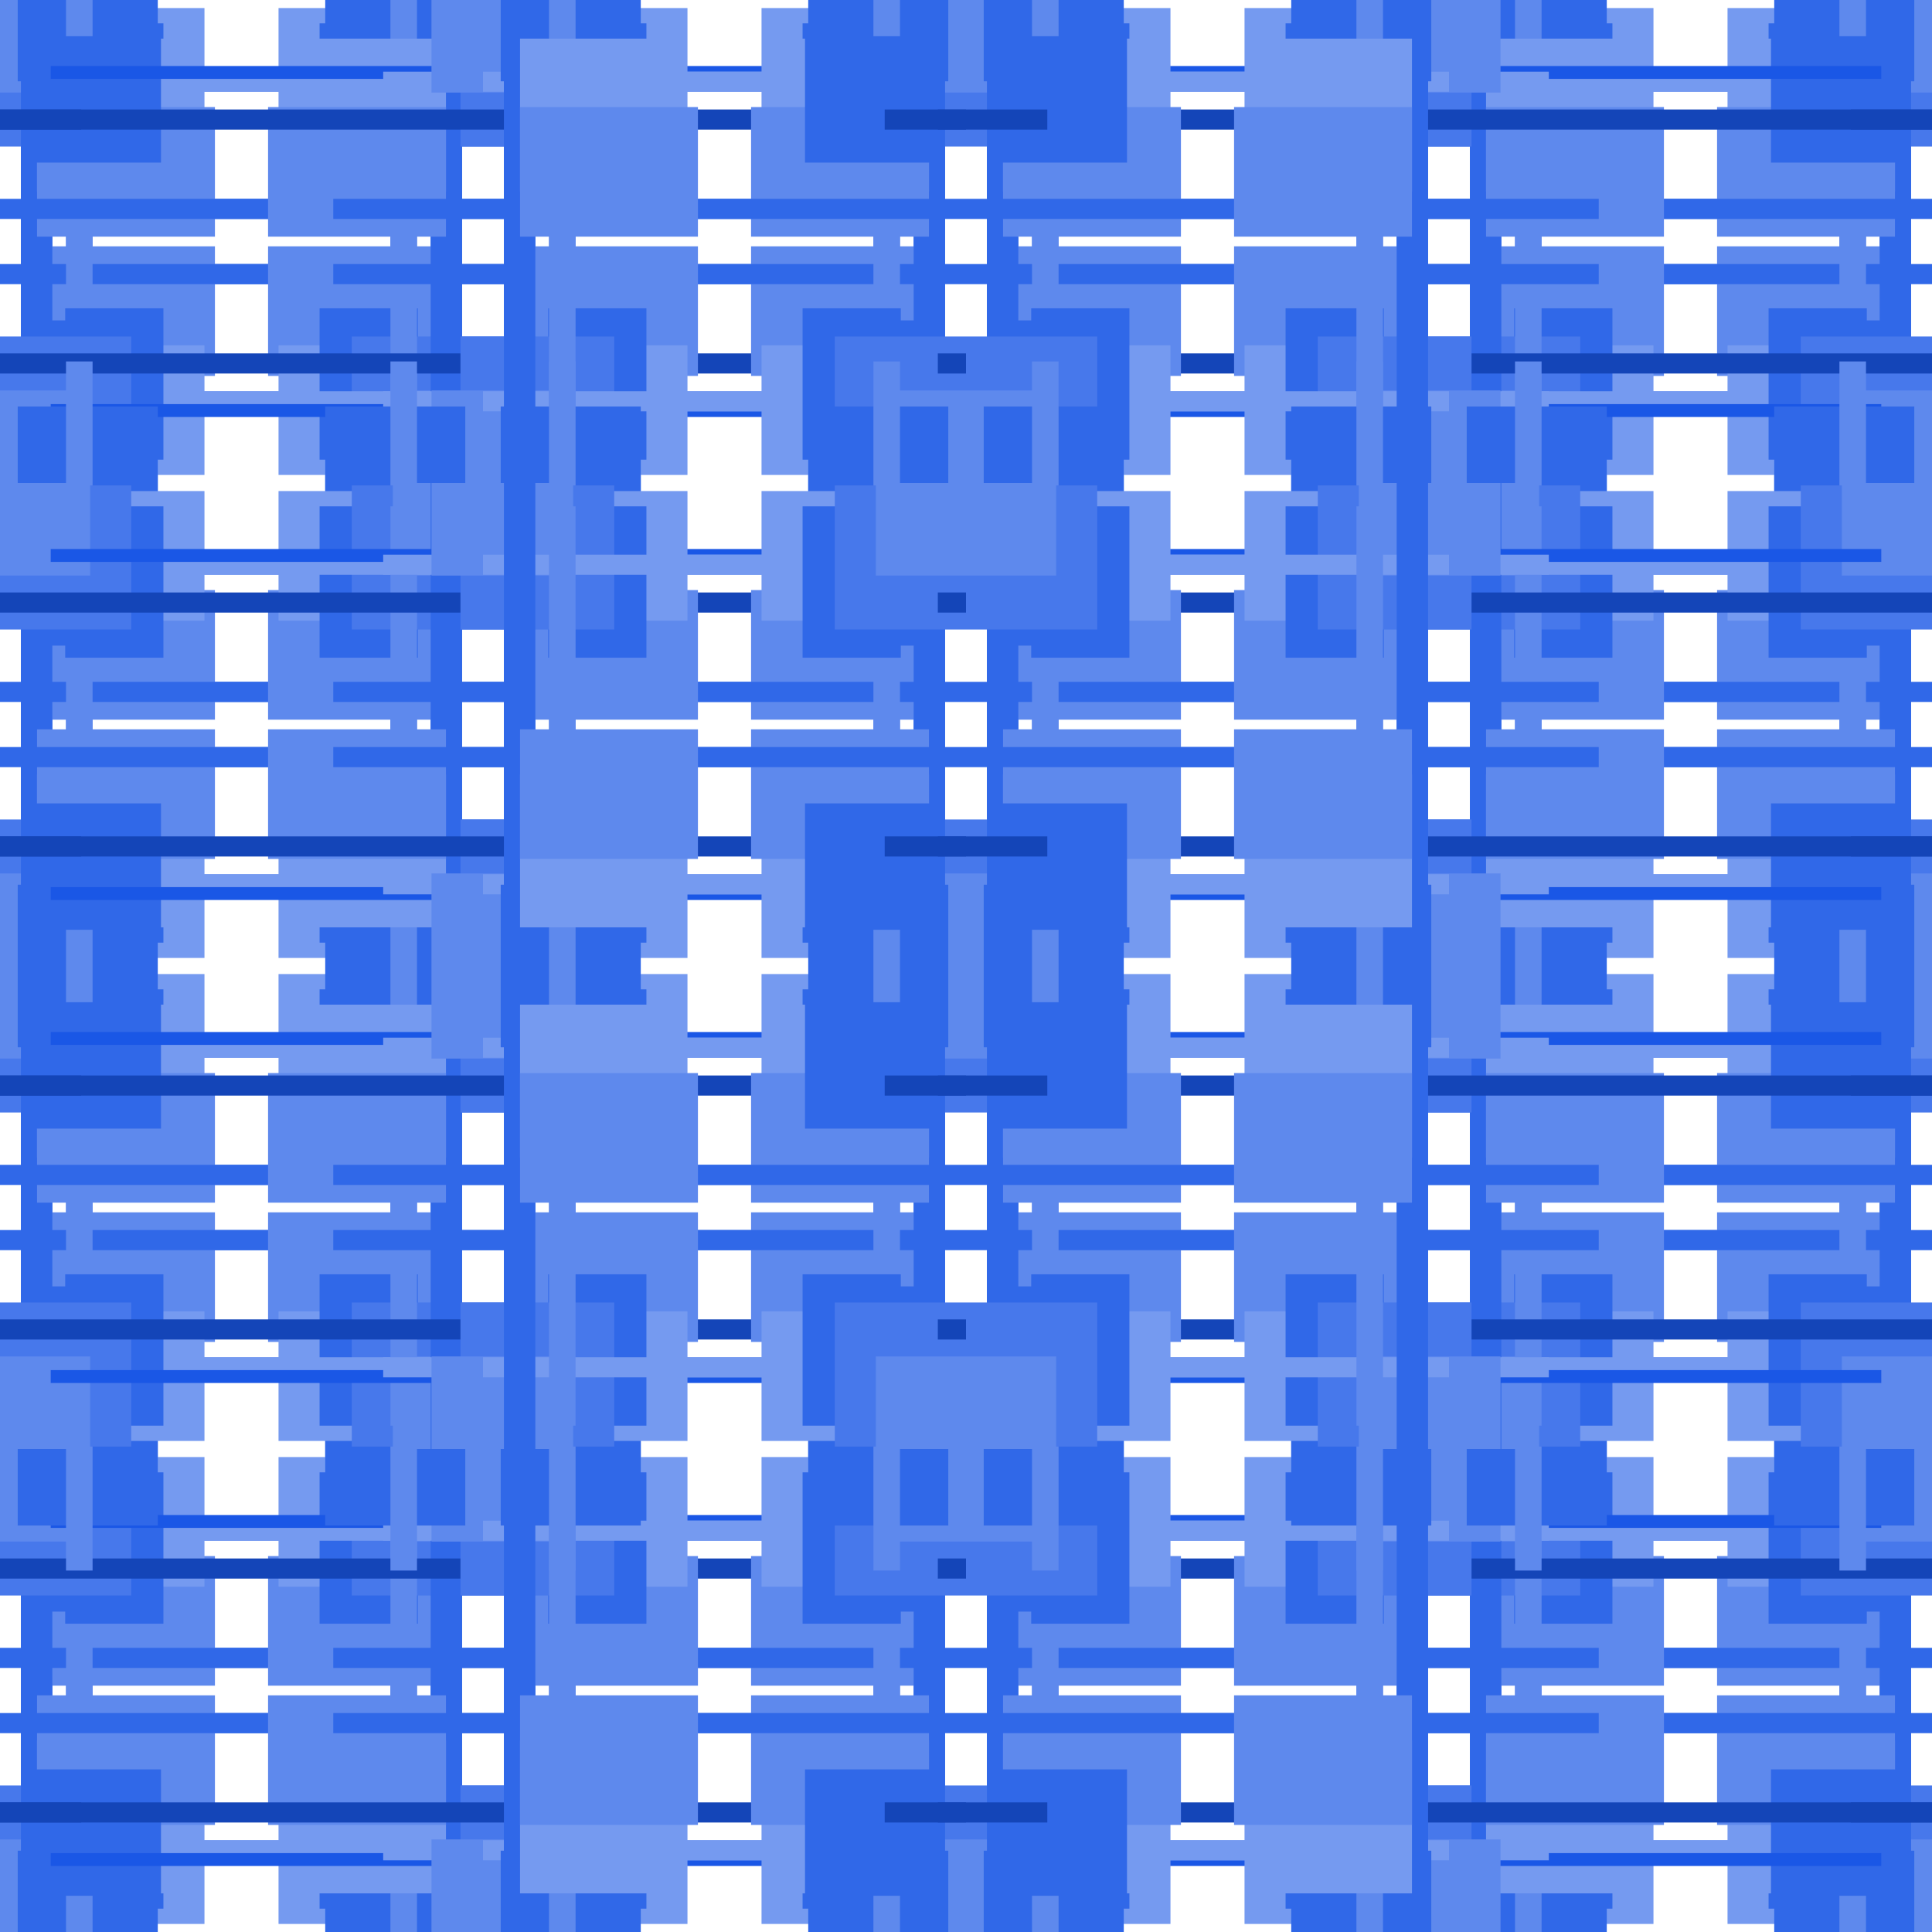
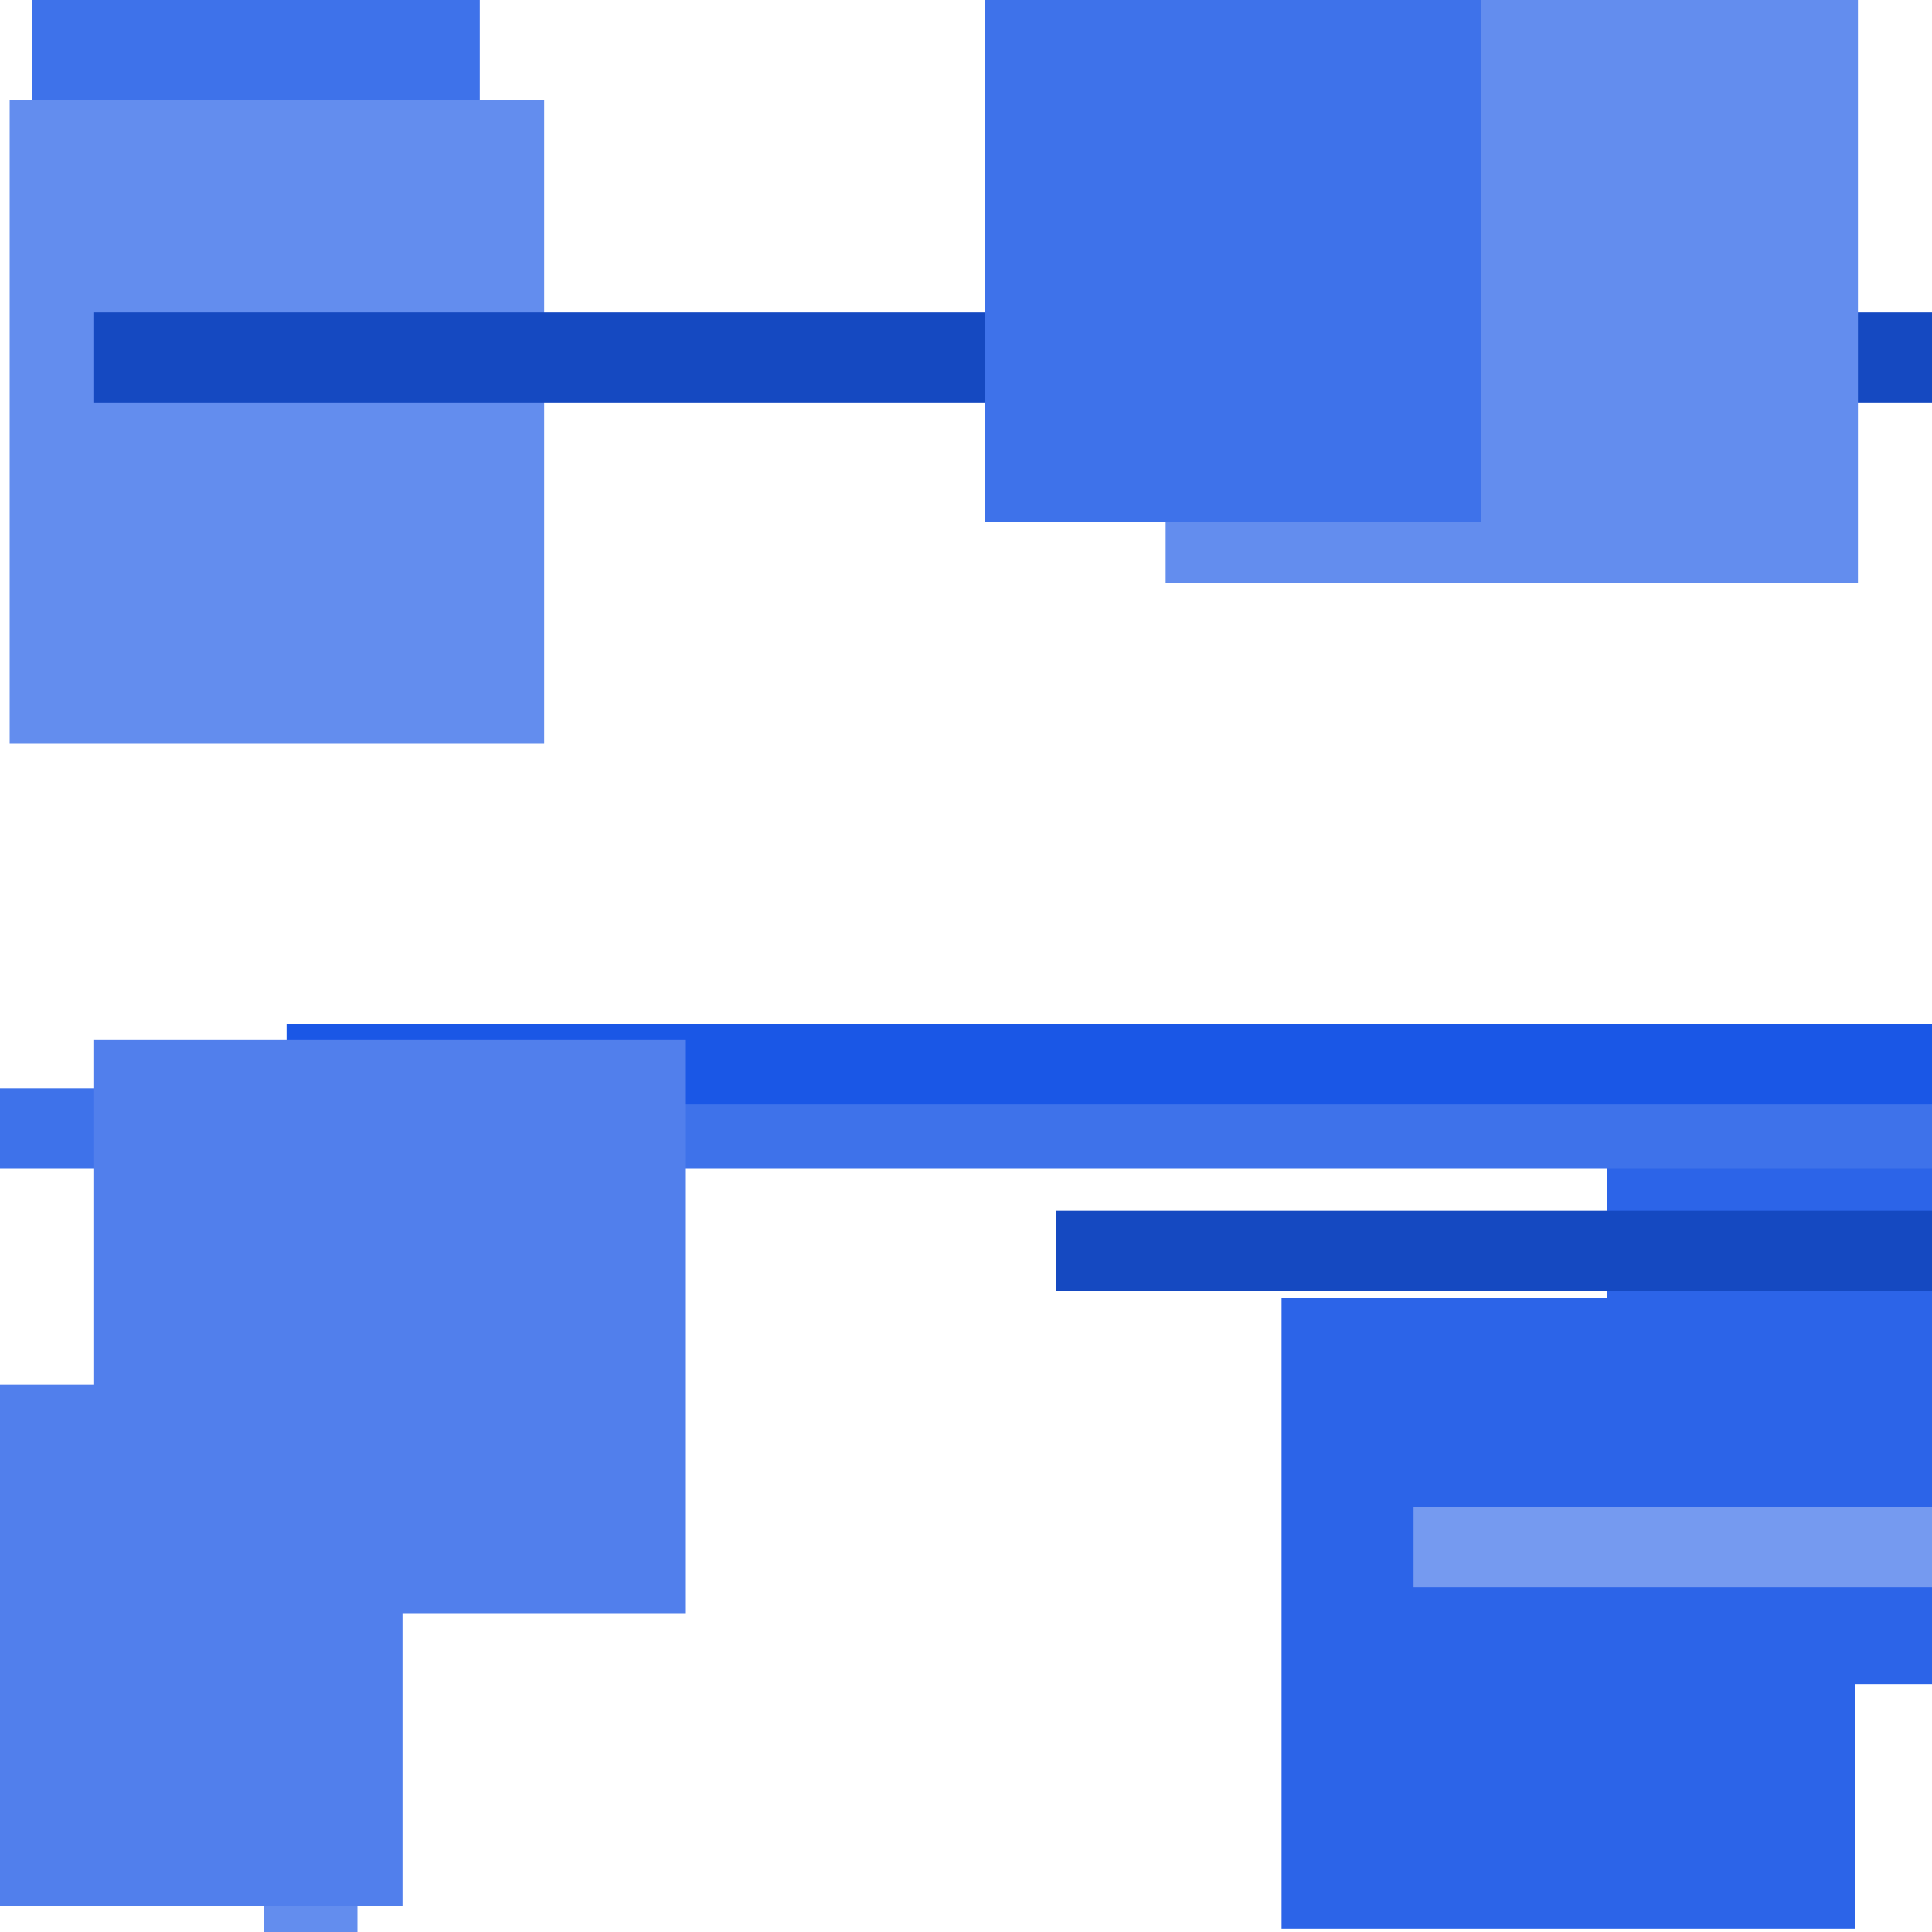
- <svg xmlns="http://www.w3.org/2000/svg" xmlns:xlink="http://www.w3.org/1999/xlink" width="100%" height="100%" viewBox="0 0 2400 2400" style="stroke-width:0;background-color:#121212;margin: auto;height: -webkit-fill-available">
+ <svg xmlns="http://www.w3.org/2000/svg" xmlns:xlink="http://www.w3.org/1999/xlink" width="100%" height="100%" viewBox="0 0 2400 2400" style="stroke-width:0;margin: auto;height: -webkit-fill-available">
  <defs>
    <symbol id="shapes">
-       <rect x="-32" y="-49" width="29" height="729" transform-origin="600 600" style="fill:hsl(222,80%,40%)">
+       <rect x="-49" y="22" width="33" height="725" transform-origin="600 600" style="fill:hsl(222,80%,50%)">
        <animateTransform attributeName="transform" attributeType="XML" type="skewX" dur="5s" values="0;-64;32;-16;8;-4;2;-1;.5;0;0" keyTimes="0;.1;.2;.3;.4;.5;.6;.7;.8;.9;1" calcMode="spline" keySplines="0.5 0 0.75 1;0.5 0 0.75 1;0.5 0 0.75 1;0.5 0 0.75 1;0.5 0 0.75 1;0.5 0 0.75 1;0.5 0 0.75 1;0.5 0 0.75 1;0.5 0 0.75 1;0.5 0 0.75 1" repeatCount="indefinite" />
      </rect>
-       <rect x="22" y="499" width="174" height="196" transform-origin="600 600" style="fill:hsl(222,80%,55%)">
+       <rect x="499" y="352" width="207" height="171" transform-origin="600 600" style="fill:hsl(222,80%,54%)">
        <animateTransform attributeName="transform" attributeType="XML" type="skewX" dur="5s" values="0;-64;32;-16;8;-4;2;-1;.5;0;0" keyTimes="0;.1;.2;.3;.4;.5;.6;.7;.8;.9;1" calcMode="spline" keySplines="0.5 0 0.75 1;0.5 0 0.75 1;0.5 0 0.75 1;0.5 0 0.75 1;0.5 0 0.75 1;0.5 0 0.75 1;0.5 0 0.75 1;0.5 0 0.75 1;0.5 0 0.75 1;0.5 0 0.75 1" repeatCount="indefinite" />
      </rect>
-       <rect x="327" y="-84" width="730" height="25" transform-origin="600 600" style="fill:hsl(222,80%,40%)">
+       <rect x="-84" y="338" width="725" height="25" transform-origin="600 600" style="fill:hsl(222,80%,58%)">
        <animateTransform attributeName="transform" attributeType="XML" type="skewX" dur="5s" values="0;-64;32;-16;8;-4;2;-1;.5;0;0" keyTimes="0;.1;.2;.3;.4;.5;.6;.7;.8;.9;1" calcMode="spline" keySplines="0.5 0 0.75 1;0.5 0 0.75 1;0.5 0 0.75 1;0.5 0 0.75 1;0.5 0 0.75 1;0.5 0 0.75 1;0.5 0 0.75 1;0.5 0 0.75 1;0.5 0 0.75 1;0.5 0 0.75 1" repeatCount="indefinite" />
      </rect>
-       <rect x="346" y="10" width="121" height="161" transform-origin="600 600" style="fill:hsl(222,80%,70%)">
+       <rect x="10" y="-47" width="139" height="190" transform-origin="600 600" style="fill:hsl(222,80%,58%)">
        <animateTransform attributeName="transform" attributeType="XML" type="skewX" dur="5s" values="0;-64;32;-16;8;-4;2;-1;.5;0;0" keyTimes="0;.1;.2;.3;.4;.5;.6;.7;.8;.9;1" calcMode="spline" keySplines="0.5 0 0.75 1;0.5 0 0.75 1;0.5 0 0.75 1;0.5 0 0.75 1;0.5 0 0.75 1;0.5 0 0.75 1;0.5 0 0.75 1;0.5 0 0.75 1;0.5 0 0.75 1;0.5 0 0.75 1" repeatCount="indefinite" />
      </rect>
-       <rect x="399" y="82" width="738" height="16" transform-origin="600 600" style="fill:hsl(222,80%,50%)">
+       <rect x="82" y="371" width="29" height="726" transform-origin="600 600" style="fill:hsl(222,80%,66%)">
        <animateTransform attributeName="transform" attributeType="XML" type="skewX" dur="5s" values="0;-64;32;-16;8;-4;2;-1;.5;0;0" keyTimes="0;.1;.2;.3;.4;.5;.6;.7;.8;.9;1" calcMode="spline" keySplines="0.5 0 0.75 1;0.5 0 0.75 1;0.5 0 0.75 1;0.5 0 0.75 1;0.5 0 0.75 1;0.5 0 0.75 1;0.5 0 0.75 1;0.5 0 0.75 1;0.5 0 0.75 1;0.5 0 0.75 1" repeatCount="indefinite" />
      </rect>
-       <rect x="400" y="398" width="160" height="157" transform-origin="600 600" style="fill:hsl(222,80%,55%)">
+       <rect x="398" y="403" width="178" height="196" transform-origin="600 600" style="fill:hsl(222,80%,54%)">
        <animateTransform attributeName="transform" attributeType="XML" type="skewX" dur="5s" values="0;-64;32;-16;8;-4;2;-1;.5;0;0" keyTimes="0;.1;.2;.3;.4;.5;.6;.7;.8;.9;1" calcMode="spline" keySplines="0.5 0 0.75 1;0.5 0 0.75 1;0.5 0 0.75 1;0.5 0 0.75 1;0.5 0 0.75 1;0.5 0 0.75 1;0.5 0 0.75 1;0.5 0 0.75 1;0.5 0 0.75 1;0.5 0 0.75 1" repeatCount="indefinite" />
      </rect>
-       <rect x="-4" y="89" width="728" height="25" transform-origin="600 600" style="fill:hsl(222,80%,70%)">
+       <rect x="89" y="318" width="730" height="25" transform-origin="600 600" style="fill:hsl(222,80%,50%)">
        <animateTransform attributeName="transform" attributeType="XML" type="skewX" dur="5s" values="0;-64;32;-16;8;-4;2;-1;.5;0;0" keyTimes="0;.1;.2;.3;.4;.5;.6;.7;.8;.9;1" calcMode="spline" keySplines="0.5 0 0.75 1;0.5 0 0.75 1;0.5 0 0.75 1;0.5 0 0.75 1;0.5 0 0.75 1;0.5 0 0.75 1;0.5 0 0.75 1;0.5 0 0.75 1;0.5 0 0.75 1;0.5 0 0.75 1" repeatCount="indefinite" />
      </rect>
-       <rect x="397" y="29" width="122" height="188" transform-origin="600 600" style="fill:hsl(222,80%,55%)">
+       <rect x="29" y="323" width="184" height="178" transform-origin="600 600" style="fill:hsl(222,80%,62%)">
        <animateTransform attributeName="transform" attributeType="XML" type="skewX" dur="5s" values="0;-64;32;-16;8;-4;2;-1;.5;0;0" keyTimes="0;.1;.2;.3;.4;.5;.6;.7;.8;.9;1" calcMode="spline" keySplines="0.5 0 0.75 1;0.5 0 0.75 1;0.5 0 0.75 1;0.5 0 0.75 1;0.5 0 0.75 1;0.5 0 0.75 1;0.5 0 0.75 1;0.5 0 0.75 1;0.5 0 0.75 1;0.5 0 0.75 1" repeatCount="indefinite" />
      </rect>
-       <rect x="26" y="-62" width="39" height="717" transform-origin="600 600" style="fill:hsl(222,80%,55%)">
+       <rect x="-62" y="92" width="31" height="728" transform-origin="600 600" style="fill:hsl(222,80%,62%)">
        <animateTransform attributeName="transform" attributeType="XML" type="skewX" dur="5s" values="0;-64;32;-16;8;-4;2;-1;.5;0;0" keyTimes="0;.1;.2;.3;.4;.5;.6;.7;.8;.9;1" calcMode="spline" keySplines="0.5 0 0.75 1;0.5 0 0.75 1;0.5 0 0.75 1;0.5 0 0.75 1;0.5 0 0.75 1;0.5 0 0.75 1;0.5 0 0.75 1;0.5 0 0.75 1;0.5 0 0.75 1;0.5 0 0.75 1" repeatCount="indefinite" />
      </rect>
-       <rect x="437" y="3" width="191" height="179" transform-origin="600 600" style="fill:hsl(222,80%,60%)">
+       <rect x="3" y="31" width="166" height="200" transform-origin="600 600" style="fill:hsl(222,80%,66%)">
        <animateTransform attributeName="transform" attributeType="XML" type="skewX" dur="5s" values="0;-64;32;-16;8;-4;2;-1;.5;0;0" keyTimes="0;.1;.2;.3;.4;.5;.6;.7;.8;.9;1" calcMode="spline" keySplines="0.5 0 0.75 1;0.5 0 0.75 1;0.5 0 0.75 1;0.5 0 0.75 1;0.5 0 0.75 1;0.5 0 0.75 1;0.5 0 0.75 1;0.5 0 0.75 1;0.5 0 0.75 1;0.5 0 0.75 1" repeatCount="indefinite" />
      </rect>
-       <rect x="58" y="328" width="728" height="25" transform-origin="600 600" style="fill:hsl(222,80%,55%)">
+       <rect x="328" y="376" width="739" height="25" transform-origin="600 600" style="fill:hsl(222,80%,42%)">
        <animateTransform attributeName="transform" attributeType="XML" type="skewX" dur="5s" values="0;-64;32;-16;8;-4;2;-1;.5;0;0" keyTimes="0;.1;.2;.3;.4;.5;.6;.7;.8;.9;1" calcMode="spline" keySplines="0.5 0 0.75 1;0.5 0 0.75 1;0.5 0 0.75 1;0.5 0 0.75 1;0.5 0 0.75 1;0.5 0 0.75 1;0.5 0 0.75 1;0.5 0 0.75 1;0.5 0 0.75 1;0.5 0 0.75 1" repeatCount="indefinite" />
      </rect>
-       <rect x="488" y="-36" width="176" height="151" transform-origin="600 600" style="fill:hsl(222,80%,65%)">
+       <rect x="-36" y="430" width="161" height="162" transform-origin="600 600" style="fill:hsl(222,80%,62%)">
        <animateTransform attributeName="transform" attributeType="XML" type="skewX" dur="5s" values="0;-64;32;-16;8;-4;2;-1;.5;0;0" keyTimes="0;.1;.2;.3;.4;.5;.6;.7;.8;.9;1" calcMode="spline" keySplines="0.5 0 0.75 1;0.5 0 0.75 1;0.5 0 0.75 1;0.5 0 0.75 1;0.5 0 0.75 1;0.5 0 0.75 1;0.5 0 0.75 1;0.5 0 0.75 1;0.5 0 0.75 1;0.5 0 0.75 1" repeatCount="indefinite" />
      </rect>
-       <rect x="82" y="29" width="33" height="722" transform-origin="600 600" style="fill:hsl(222,80%,65%)">
+       <rect x="29" y="97" width="730" height="28" transform-origin="600 600" style="fill:hsl(222,80%,42%)">
        <animateTransform attributeName="transform" attributeType="XML" type="skewX" dur="5s" values="0;-64;32;-16;8;-4;2;-1;.5;0;0" keyTimes="0;.1;.2;.3;.4;.5;.6;.7;.8;.9;1" calcMode="spline" keySplines="0.5 0 0.75 1;0.5 0 0.75 1;0.5 0 0.75 1;0.5 0 0.75 1;0.5 0 0.75 1;0.5 0 0.75 1;0.5 0 0.75 1;0.5 0 0.75 1;0.5 0 0.75 1;0.5 0 0.75 1" repeatCount="indefinite" />
      </rect>
-       <rect x="46" y="362" width="167" height="190" transform-origin="600 600" style="fill:hsl(222,80%,70%)">
+       <rect x="362" y="0" width="215" height="181" transform-origin="600 600" style="fill:hsl(222,80%,66%)">
        <animateTransform attributeName="transform" attributeType="XML" type="skewX" dur="5s" values="0;-64;32;-16;8;-4;2;-1;.5;0;0" keyTimes="0;.1;.2;.3;.4;.5;.6;.7;.8;.9;1" calcMode="spline" keySplines="0.5 0 0.75 1;0.5 0 0.75 1;0.5 0 0.75 1;0.5 0 0.75 1;0.5 0 0.75 1;0.5 0 0.75 1;0.5 0 0.75 1;0.5 0 0.75 1;0.5 0 0.75 1;0.5 0 0.75 1" repeatCount="indefinite" />
      </rect>
-       <rect x="499" y="439" width="736" height="25" transform-origin="600 600" style="fill:hsl(222,80%,40%)">
+       <rect x="439" y="468" width="730" height="25" transform-origin="600 600" style="fill:hsl(222,80%,70%)">
        <animateTransform attributeName="transform" attributeType="XML" type="skewX" dur="5s" values="0;-64;32;-16;8;-4;2;-1;.5;0;0" keyTimes="0;.1;.2;.3;.4;.5;.6;.7;.8;.9;1" calcMode="spline" keySplines="0.5 0 0.75 1;0.5 0 0.75 1;0.5 0 0.75 1;0.5 0 0.75 1;0.5 0 0.75 1;0.5 0 0.75 1;0.5 0 0.75 1;0.5 0 0.75 1;0.5 0 0.75 1;0.5 0 0.75 1" repeatCount="indefinite" />
      </rect>
-       <rect x="46" y="306" width="221" height="161" transform-origin="600 600" style="fill:hsl(222,80%,65%)">
+       <rect x="306" y="-14" width="154" height="176" transform-origin="600 600" style="fill:hsl(222,80%,58%)">
        <animateTransform attributeName="transform" attributeType="XML" type="skewX" dur="5s" values="0;-64;32;-16;8;-4;2;-1;.5;0;0" keyTimes="0;.1;.2;.3;.4;.5;.6;.7;.8;.9;1" calcMode="spline" keySplines="0.5 0 0.75 1;0.5 0 0.75 1;0.5 0 0.75 1;0.5 0 0.75 1;0.5 0 0.75 1;0.5 0 0.75 1;0.5 0 0.75 1;0.5 0 0.75 1;0.5 0 0.75 1;0.5 0 0.75 1" repeatCount="indefinite" />
      </rect>
    </symbol>
  </defs>
  <symbol id="quad3">
    <symbol id="quad2">
      <symbol id="quad1">
        <symbol id="quad0">
          <g>
            <use xlink:href="#shapes" />
          </g>
        </symbol>
        <g>
          <use xlink:href="#quad0" />
        </g>
-         <g transform="scale(-1 1) translate(-600 0)">
-           <use xlink:href="#quad0" />
-         </g>
-         <g transform="scale(1 -1) translate(0 -600)">
-           <use xlink:href="#quad0" />
-         </g>
-         <g transform="scale(-1 -1) translate(-600 -600)">
-           <use xlink:href="#quad0" />
-         </g>
      </symbol>
      <g>
-         <use xlink:href="#quad1" />
-       </g>
-       <g transform="scale(-1 1) translate(-1200 0)">
-         <use xlink:href="#quad1" />
-       </g>
-       <g transform="scale(1 -1) translate(0 -1200)">
-         <use xlink:href="#quad1" />
-       </g>
-       <g transform="scale(-1 -1) translate(-1200 -1200)">
        <use xlink:href="#quad1" />
      </g>
    </symbol>
    <g>
      <use xlink:href="#quad2" />
    </g>
-     <g transform="scale(-1 1) translate(-2400 0)">
-       <use xlink:href="#quad2" />
-     </g>
-     <g transform="scale(1 -1) translate(0 -2400)">
-       <use xlink:href="#quad2" />
-     </g>
-     <g transform="scale(-1 -1) translate(-2400 -2400)">
-       <use xlink:href="#quad2" />
-     </g>
  </symbol>
-   <g transform="scale(1 1)">
+   <g transform="scale(4 4)">
    <use xlink:href="#quad3" />
  </g>
</svg>
